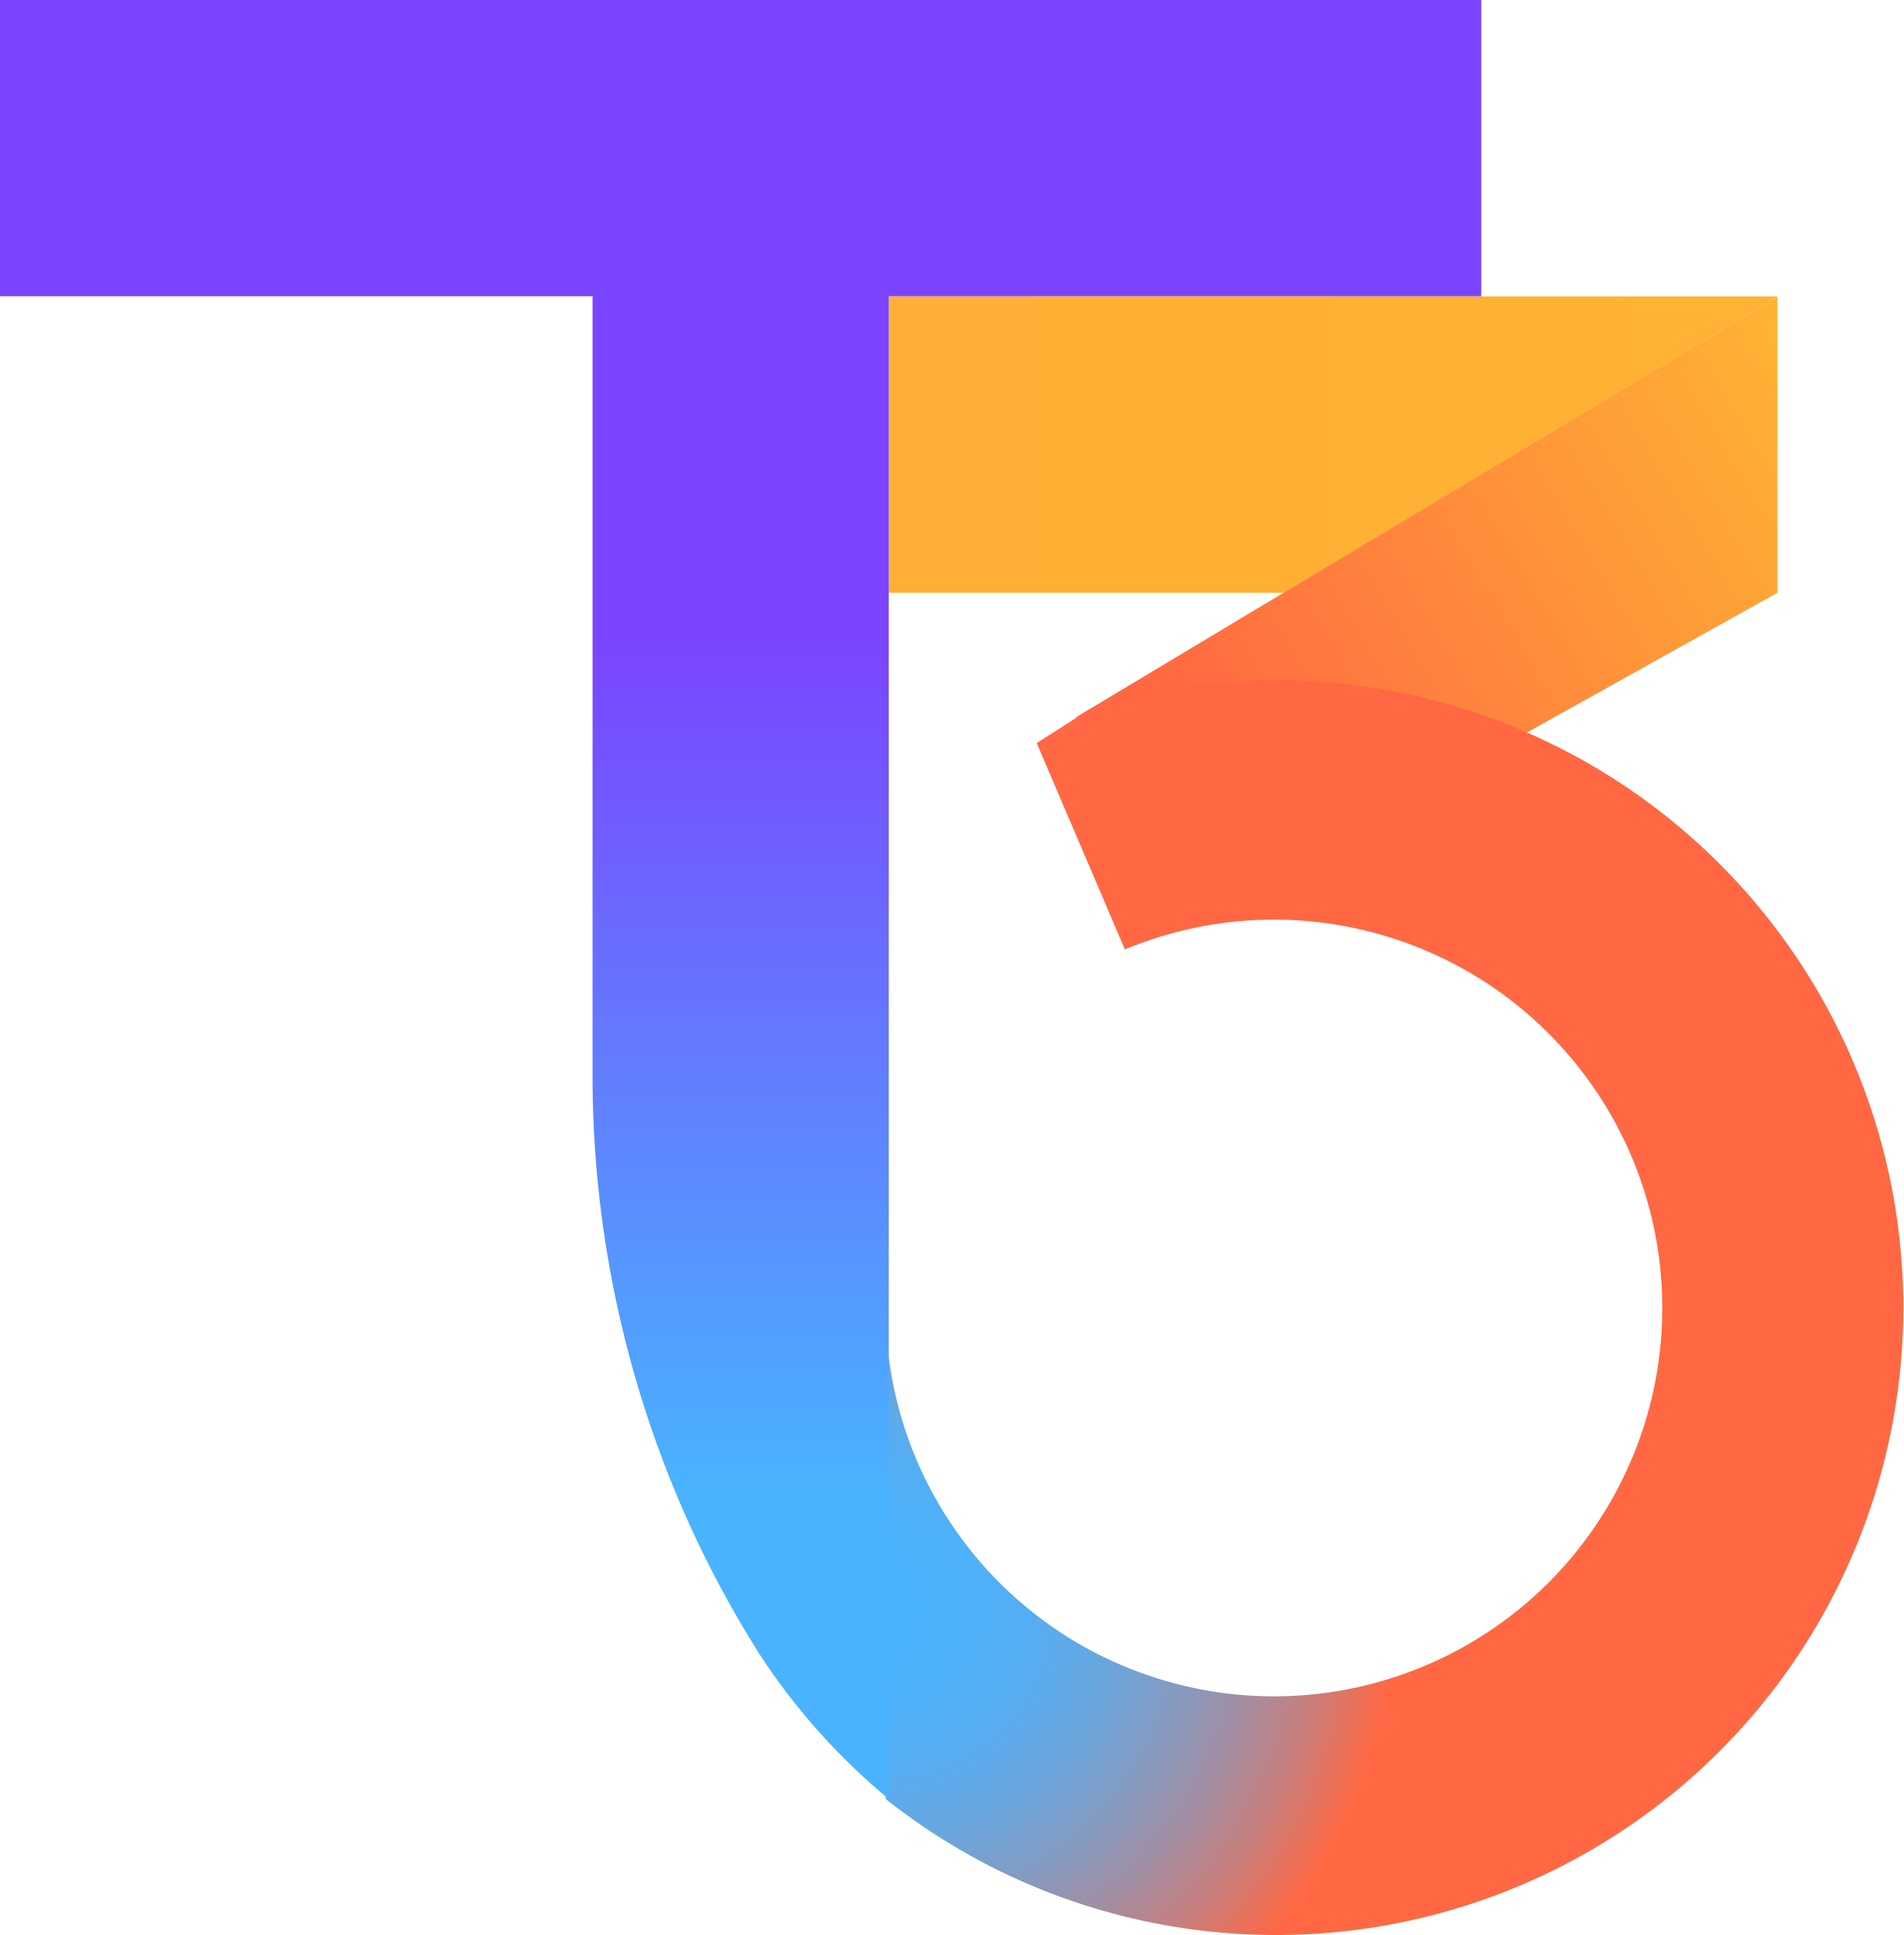
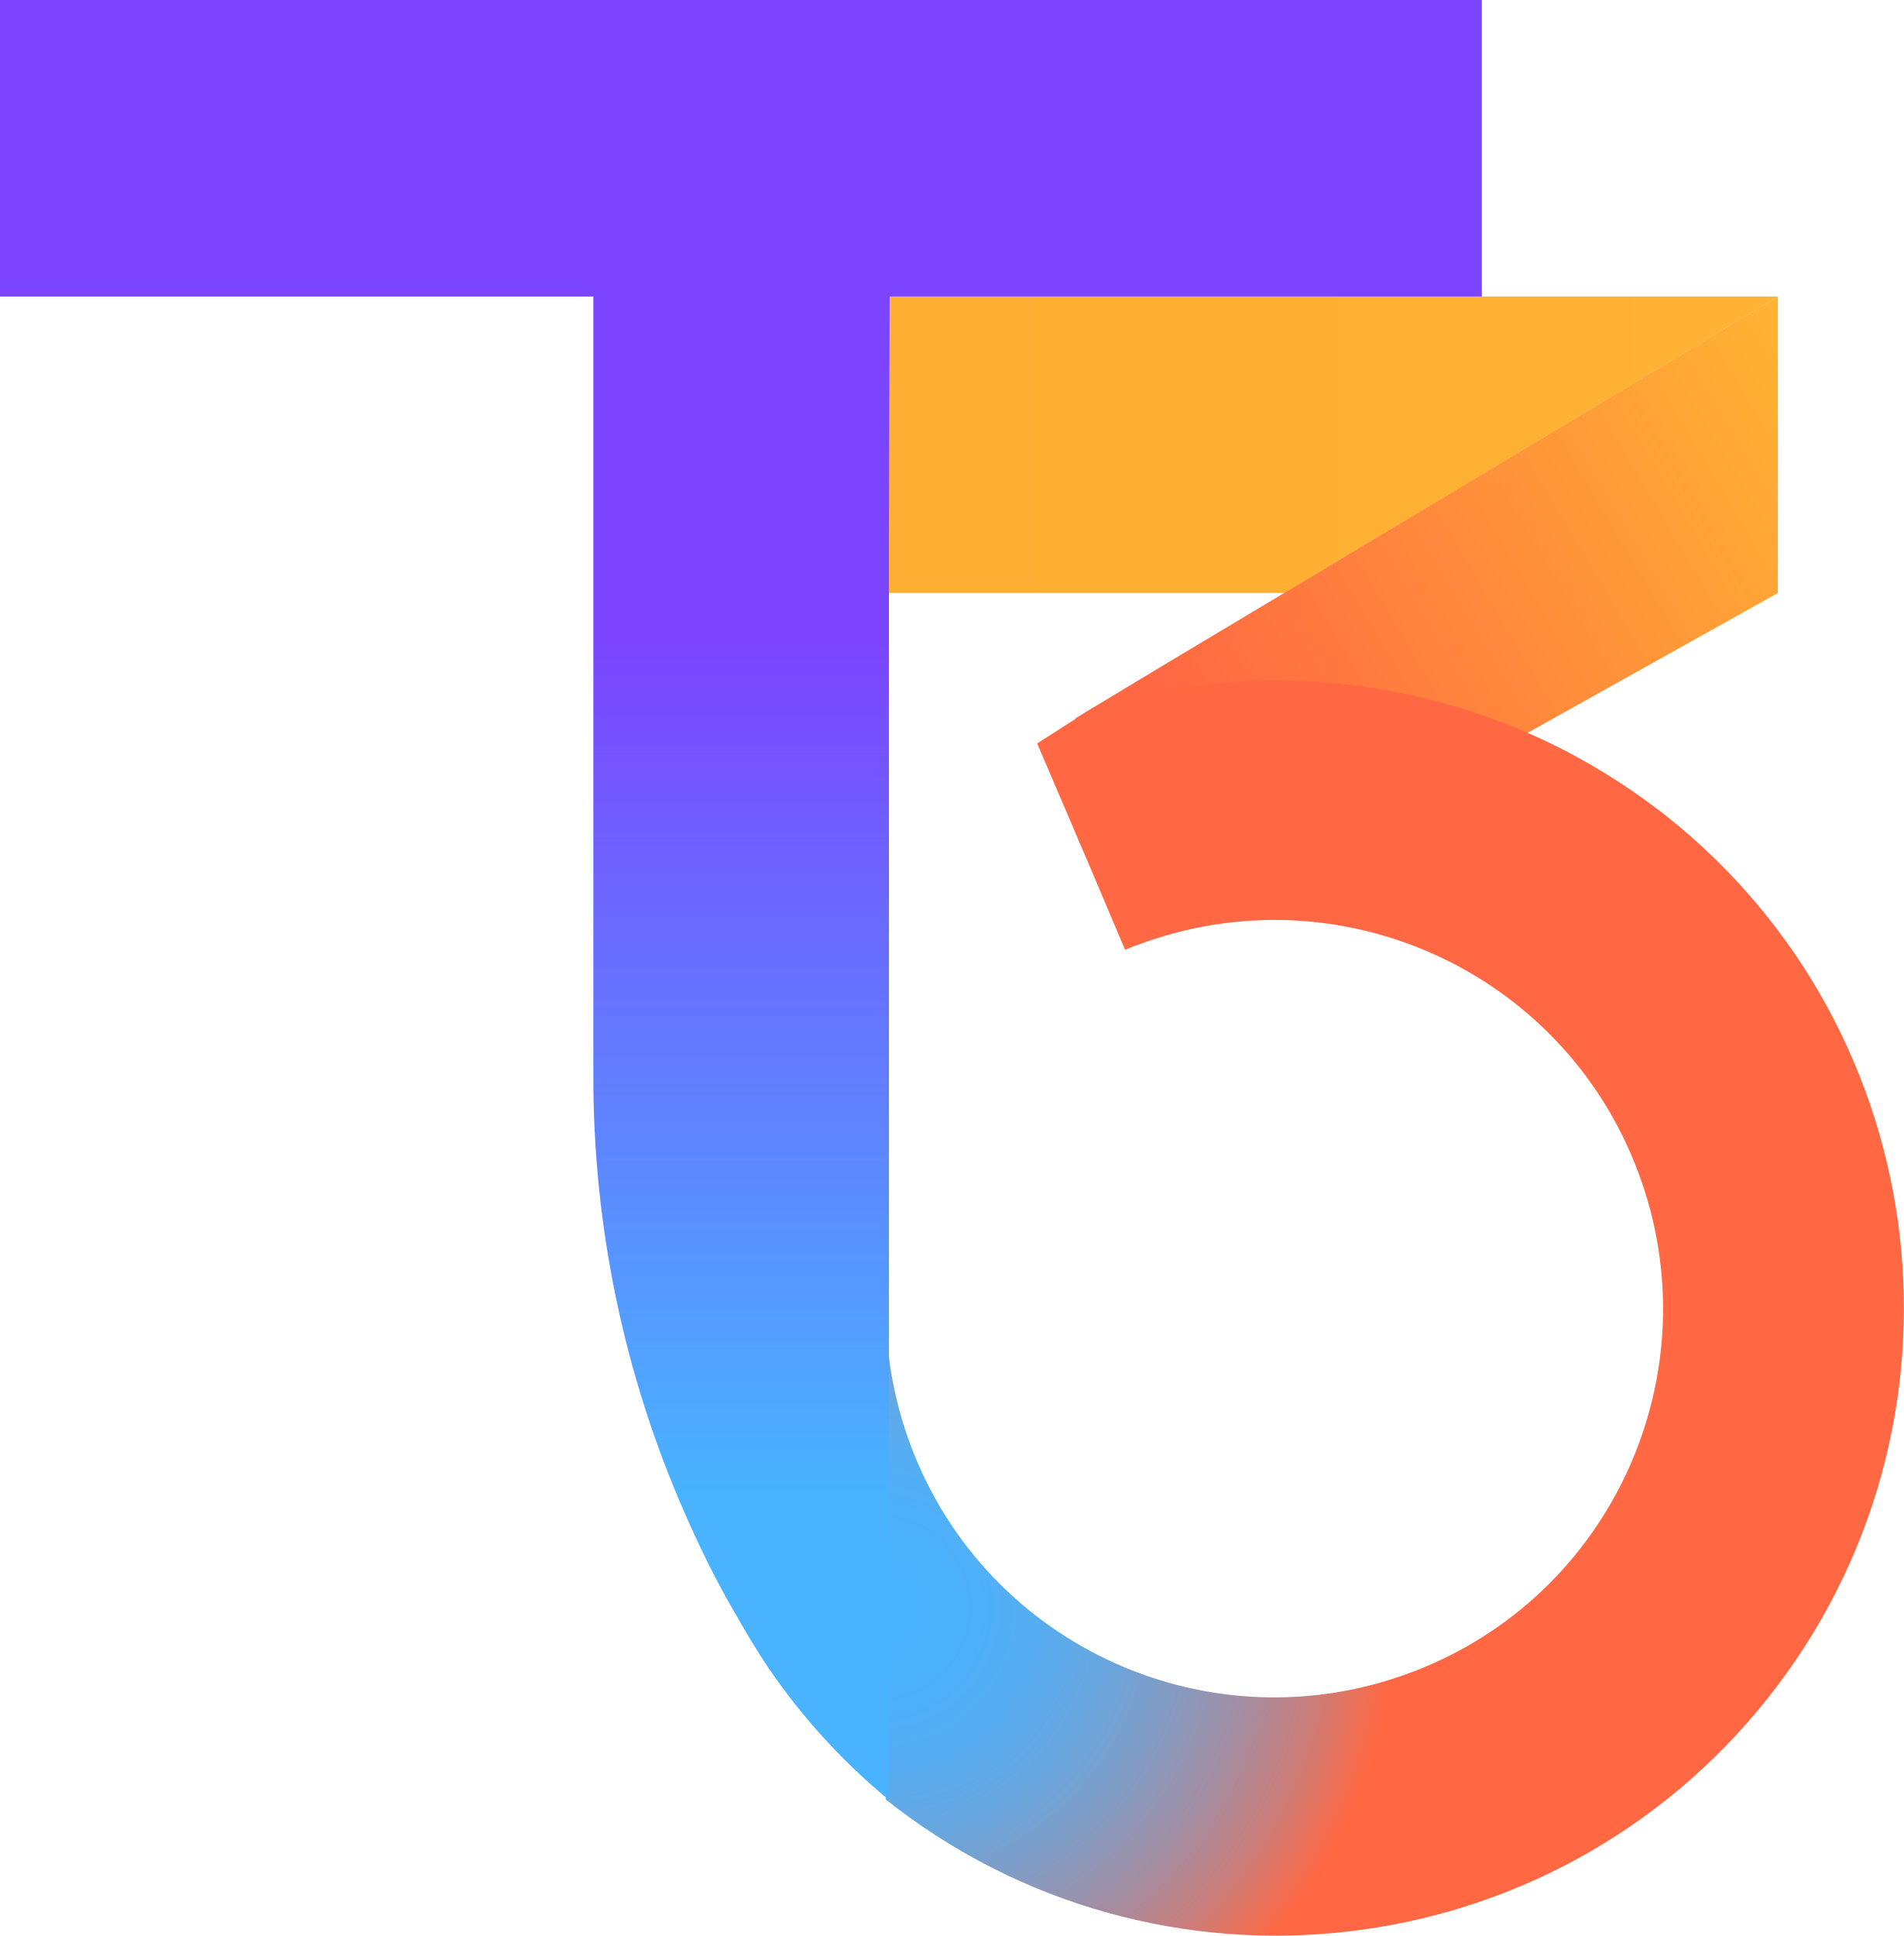
- <svg xmlns="http://www.w3.org/2000/svg" viewBox="0 0 435.42 442.67">
-   <defs>
-     <style>.cls-1{fill:none;}.cls-2{fill:url(#linear-gradient);}.cls-3{fill:url(#linear-gradient-2);}.cls-4{fill:url(#radial-gradient);}.cls-5{fill:#7b45ff;}.cls-6{fill:url(#linear-gradient-3);}</style>
-     <linearGradient id="linear-gradient" x1="203.32" y1="101.71" x2="406.64" y2="101.71" gradientUnits="userSpaceOnUse">
-       <stop offset="0" stop-color="#ffaf33" />
-       <stop offset="1" stop-color="#ffb233" />
-     </linearGradient>
-     <linearGradient id="linear-gradient-2" x1="277.98" y1="178.11" x2="416.25" y2="96.01" gradientUnits="userSpaceOnUse">
-       <stop offset="0" stop-color="#ff6843" />
-       <stop offset="1" stop-color="#ffb233" />
-     </linearGradient>
-     <radialGradient id="radial-gradient" cx="201.08" cy="368.83" r="119.71" gradientTransform="translate(-104.88 84.08) rotate(-18.3) scale(1 0.99)" gradientUnits="userSpaceOnUse">
-       <stop offset="0" stop-color="#49b3ff" />
-       <stop offset="0.16" stop-color="#4cb2fb" />
-       <stop offset="0.31" stop-color="#57adf1" />
-       <stop offset="0.45" stop-color="#69a6de" />
-       <stop offset="0.58" stop-color="#829cc4" />
-       <stop offset="0.72" stop-color="#a28ea3" />
-       <stop offset="0.85" stop-color="#c97e7b" />
-       <stop offset="0.97" stop-color="#f76b4b" />
-       <stop offset="0.99" stop-color="#ff6843" />
-     </radialGradient>
-     <linearGradient id="linear-gradient-3" x1="169.44" y1="341.16" x2="169.44" y2="146.84" gradientUnits="userSpaceOnUse">
-       <stop offset="0" stop-color="#49b3ff" />
-       <stop offset="1" stop-color="#7b45ff" />
-     </linearGradient>
-   </defs>
-   <g id="Layer_2" data-name="Layer 2">
-     <g id="Layer_1-2" data-name="Layer 1">
-       <path class="cls-1" d="M203.32,297.6v3.06c0-.51,0-1,0-1.54S203.31,298.1,203.32,297.6Z" />
-       <path class="cls-1" d="M173.53,379.38q-2.88-4.25-5.45-8.71C169.83,373.62,171.66,376.53,173.53,379.38Z" />
-       <path class="cls-1" d="M237.46,244.29h0Z" />
-       <path class="cls-1" d="M237.46,244.29h0Z" />
-       <path class="cls-1" d="M237.71,379.85h-.85a2.11,2.11,0,0,1,.35,0A4.1,4.1,0,0,1,237.71,379.85Z" />
-       <path class="cls-1" d="M237.71,379.85h-.85a2.11,2.11,0,0,1,.35,0A4.1,4.1,0,0,1,237.71,379.85Z" />
-       <path class="cls-1" d="M203.32,297.6v3.06c0-.51,0-1,0-1.54S203.31,298.1,203.32,297.6Z" />
-       <path class="cls-1" d="M237.46,244.29h0Z" />
-       <path class="cls-1" d="M260.75,216.08l-2.6,1.46-.15-.37C258.92,216.79,259.82,216.42,260.75,216.08Z" />
-       <path class="cls-1" d="M173.53,379.38q-2.88-4.25-5.45-8.71C169.83,373.62,171.66,376.53,173.53,379.38Z" />
-       <path class="cls-1" d="M203.32,297.6v3.06c0-.51,0-1,0-1.54S203.31,298.1,203.32,297.6Z" />
-       <path class="cls-1" d="M237.46,244.29h0Z" />
-       <path class="cls-1" d="M237.71,379.85h-.85a2.11,2.11,0,0,1,.35,0A4.1,4.1,0,0,1,237.71,379.85Z" />
-       <path class="cls-1" d="M260.75,216.08l-2.6,1.46-.15-.37C258.92,216.79,259.82,216.42,260.75,216.08Z" />
-       <path class="cls-1" d="M260.75,216.08l-2.6,1.46-.15-.37C258.92,216.79,259.82,216.42,260.75,216.08Z" />
-       <polygon class="cls-2" points="406.64 67.82 338.87 108.49 293.69 135.6 203.32 135.6 203.32 67.82 406.64 67.82" />
-       <path class="cls-3" d="M406.64,67.83V135.6l-58,32.35a144.06,144.06,0,0,0-102.85-3.64l20.44-12.26,27.42-16.45,45.18-27.11Z" />
-       <path class="cls-4" d="M348,167A144.16,144.16,0,0,0,250,161.8L237.18,170l12.7,29.72,7.45,17.46c.92-.38,1.82-.75,2.75-1.07l0,0a88.84,88.84,0,1,1-57.46,84.6V411.55A143.55,143.55,0,1,0,348,167Z" />
-       <path class="cls-1" d="M203.32,297.6v3.06c0-.51,0-1,0-1.54S203.31,298.1,203.32,297.6Z" />
-       <path class="cls-1" d="M237.46,244.29h0Z" />
-       <path class="cls-1" d="M237.71,379.85h-.85a2.11,2.11,0,0,1,.35,0A4.1,4.1,0,0,1,237.71,379.85Z" />
-       <path class="cls-1" d="M260.75,216.08l-2.6,1.46-.15-.37C258.92,216.79,259.82,216.42,260.75,216.08Z" />
-       <rect class="cls-5" width="338.87" height="67.77" />
-       <path class="cls-6" d="M203.33,123.47V194h0v99c0,.52,0,1.05,0,1.58s0,1.07,0,1.6V411.56a147.62,147.62,0,0,1-29.65-33.25c0-.07-.1-.16-.14-.23-1.87-3-3.7-6-5.45-9.06a.38.38,0,0,1-.05-.11A238,238,0,0,1,156.5,346a248.78,248.78,0,0,1-20.94-100.38V194h0V53h67.77v70.52Z" />
+ <svg xmlns="http://www.w3.org/2000/svg" version="1.1" id="Layer_1" x="0px" y="0px" viewBox="0 0 435.4 442.7" style="enable-background:new 0 0 435.4 442.7;" xml:space="preserve">
+   <style type="text/css">
+ 	.st0{fill:url(#SVGID_1_);}
+ 	.st1{fill:url(#SVGID_2_);}
+ 	.st2{fill:url(#SVGID_3_);}
+ 	.st3{fill:#7B45FF;}
+ 	.st4{fill:url(#SVGID_4_);}
+ </style>
+   <g>
+     <g id="Layer_1-2">
+       <linearGradient id="SVGID_1_" gradientUnits="userSpaceOnUse" x1="203.32" y1="340.29" x2="406.64" y2="340.29" gradientTransform="matrix(1 0 0 -1 0 442)">
+         <stop offset="0" style="stop-color:#FFAF33" />
+         <stop offset="1" style="stop-color:#FFB233" />
+       </linearGradient>
+       <polygon class="st0" points="406.6,67.8 338.9,108.5 293.7,135.6 203.3,135.6 203.3,67.8   " />
+       <linearGradient id="SVGID_2_" gradientUnits="userSpaceOnUse" x1="277.979" y1="263.891" x2="416.25" y2="345.991" gradientTransform="matrix(1 0 0 -1 0 442)">
+         <stop offset="0" style="stop-color:#FF6843" />
+         <stop offset="1" style="stop-color:#FFB233" />
+       </linearGradient>
+       <path class="st1" d="M406.6,67.8v67.8l-58,32.4c-32.7-13.8-69.3-15.1-102.9-3.6l20.4-12.3l27.4-16.4l45.2-27.1L406.6,67.8z" />
+       <radialGradient id="SVGID_3_" cx="274.206" cy="127.731" r="119.71" gradientTransform="matrix(0.9494 -0.314 -0.3109 -0.9399 -19.9508 573.7739)" gradientUnits="userSpaceOnUse">
+         <stop offset="0" style="stop-color:#49B3FF" />
+         <stop offset="0.16" style="stop-color:#4CB2FB" />
+         <stop offset="0.31" style="stop-color:#57ADF1" />
+         <stop offset="0.45" style="stop-color:#69A6DE" />
+         <stop offset="0.58" style="stop-color:#829CC4" />
+         <stop offset="0.72" style="stop-color:#A28EA3" />
+         <stop offset="0.85" style="stop-color:#C97E7B" />
+         <stop offset="0.97" style="stop-color:#F76B4B" />
+         <stop offset="0.99" style="stop-color:#FF6843" />
+       </radialGradient>
+       <path class="st2" d="M348,167c-31.1-13.1-65.7-15-98-5.2l-12.8,8.2l12.7,29.7l7.4,17.5c0.9-0.4,1.8-0.8,2.8-1.1l0,0    c45.9-17.3,97.2,5.8,114.5,51.8c17.3,45.9-5.8,97.2-51.8,114.5c-45.9,17.3-97.2-5.8-114.5-51.8c-3.6-9.6-5.5-19.7-5.7-29.9v110.8    c62.1,49.3,152.4,38.9,201.7-23.2s38.9-152.4-23.2-201.7C371,178.7,359.9,172,348,167z" />
+       <rect class="st3" width="338.9" height="67.8" />
+       <linearGradient id="SVGID_4_" gradientUnits="userSpaceOnUse" x1="169.445" y1="100.84" x2="169.445" y2="295.16" gradientTransform="matrix(1 0 0 -1 0 442)">
+         <stop offset="0" style="stop-color:#49B3FF" />
+         <stop offset="1" style="stop-color:#7B45FF" />
+       </linearGradient>
+       <path class="st4" d="M203.3,123.5V194l0,0v99c0,0.5,0,1,0,1.6s0,1.1,0,1.6v115.4c-11.5-9.5-21.5-20.7-29.6-33.3    c0-0.1-0.1-0.2-0.1-0.2c-1.9-3-3.7-6-5.4-9.1c0,0,0-0.1-0.1-0.1c-4.3-7.4-8.1-15.1-11.5-22.9c-13.9-31.6-21-65.8-20.9-100.4V194    l0,0V53h67.8L203.3,123.5L203.3,123.5z" />
    </g>
  </g>
</svg>
